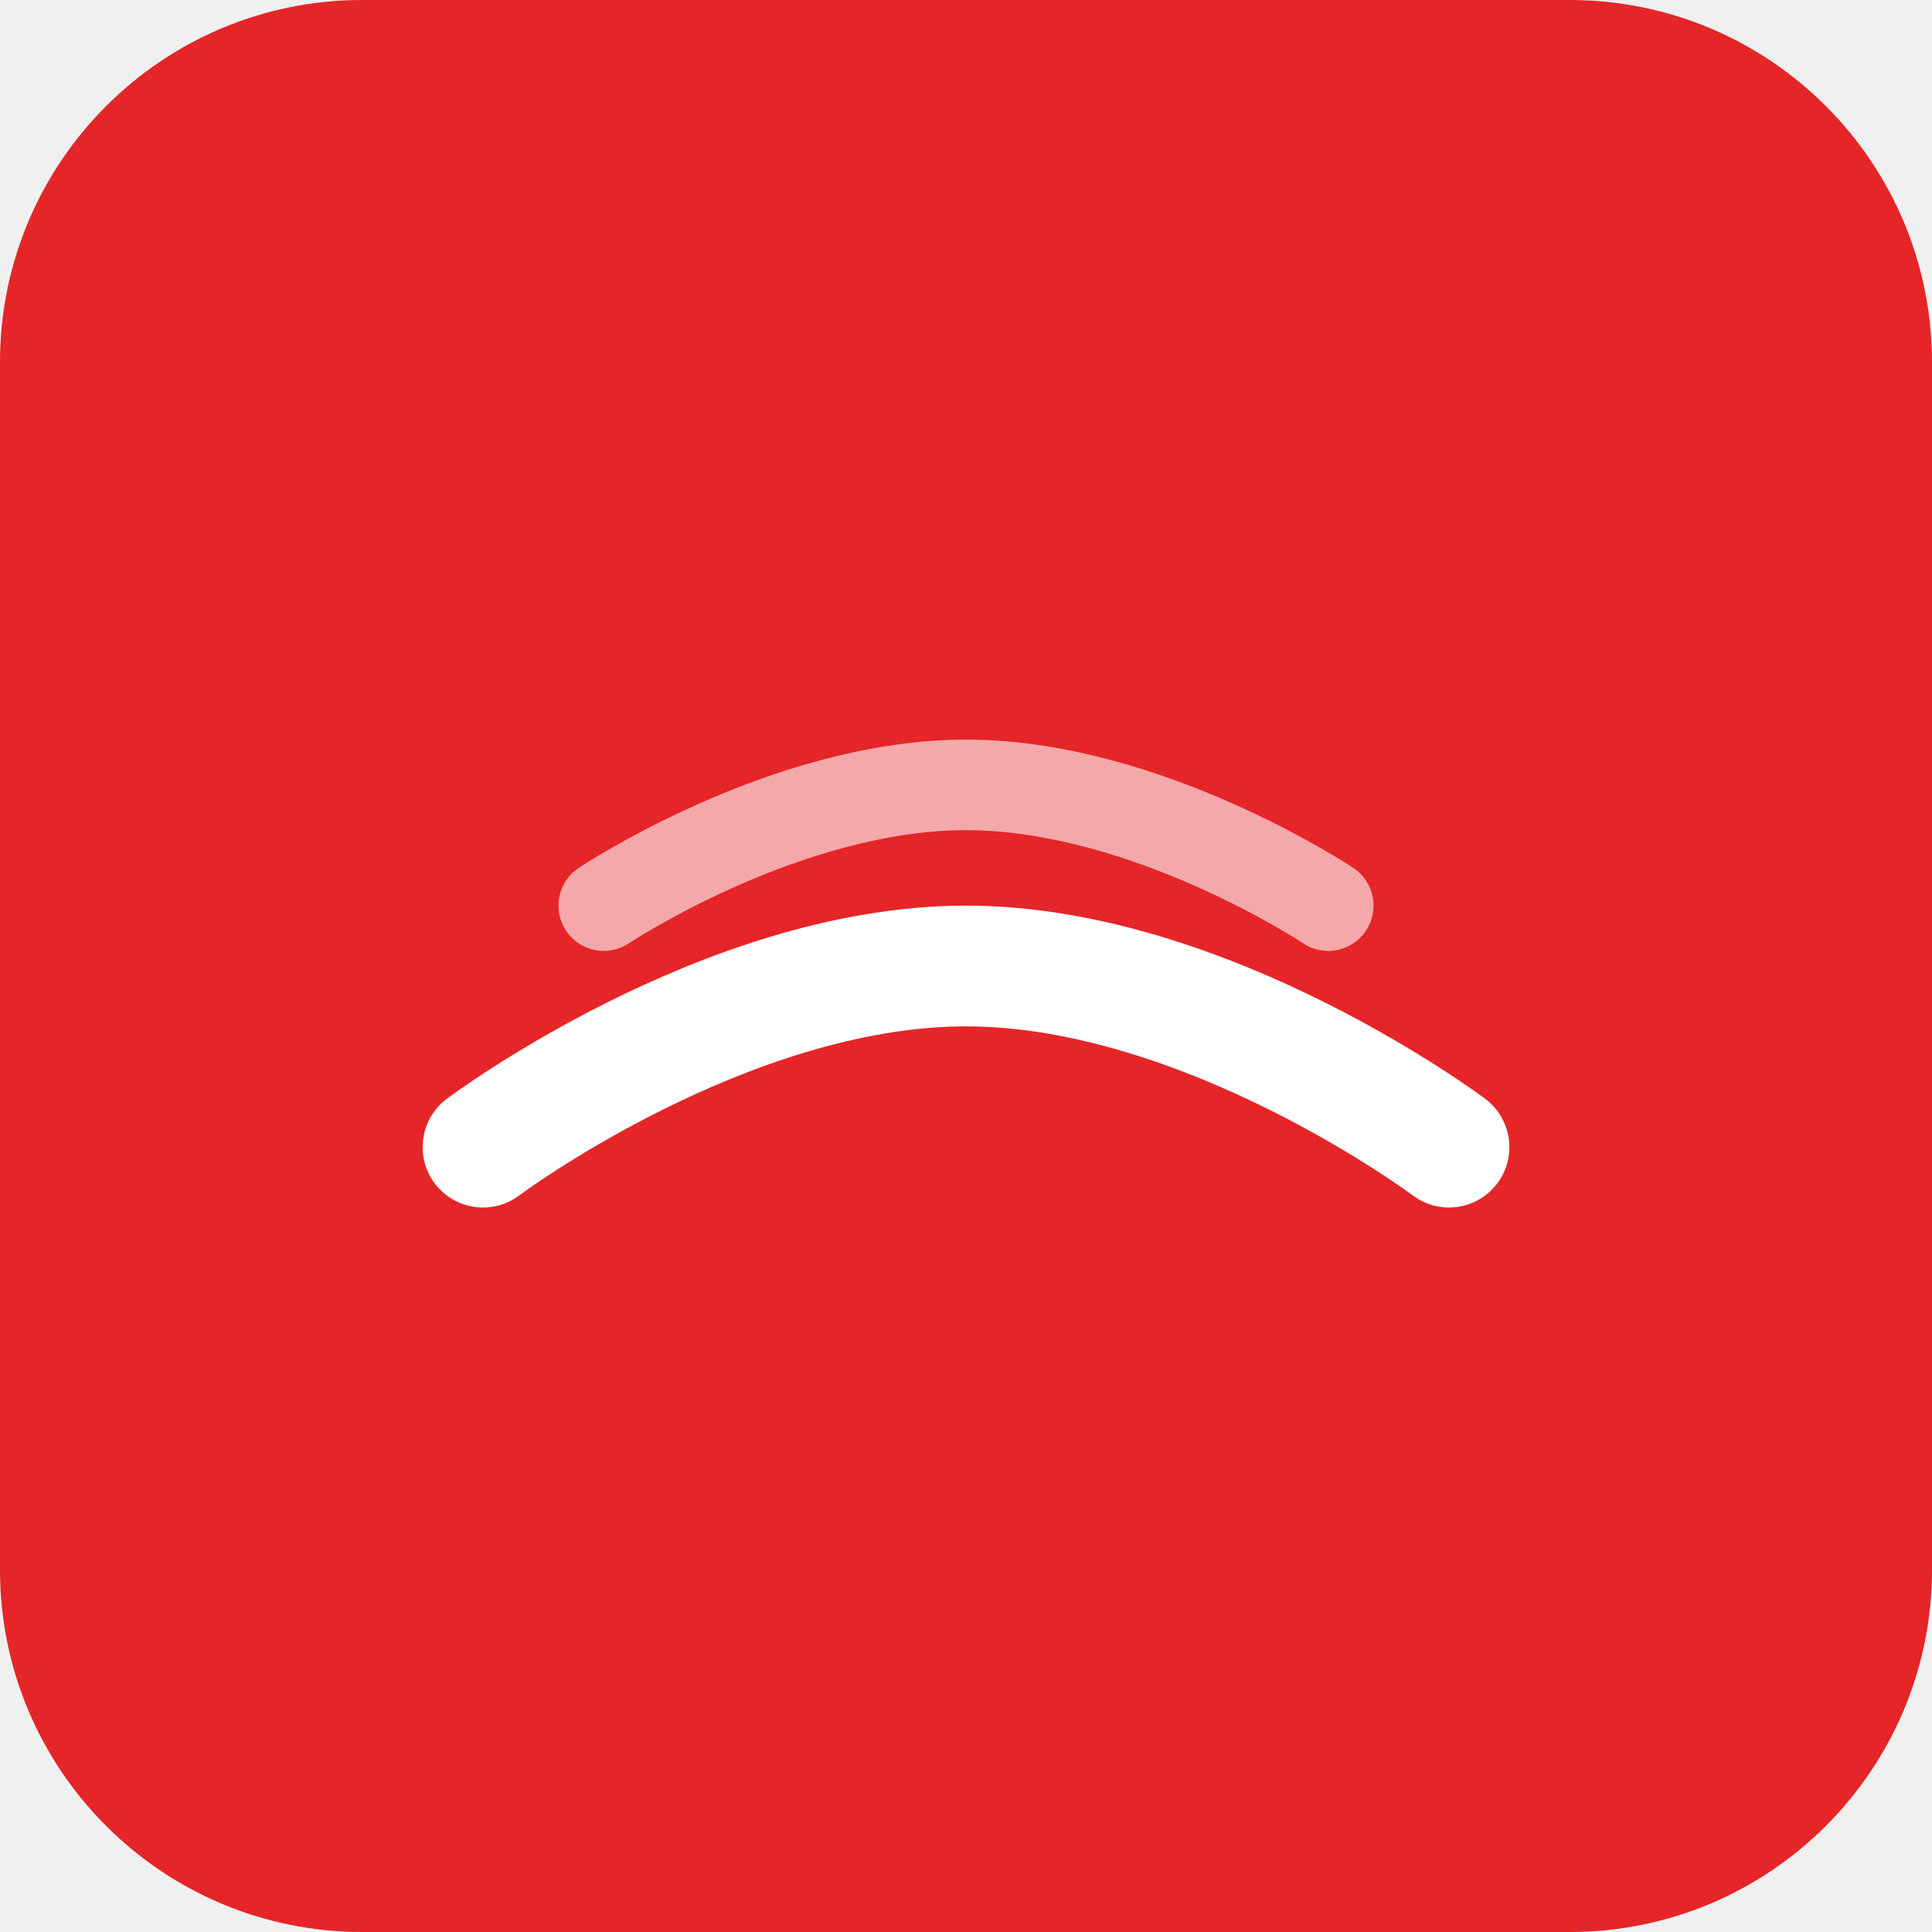
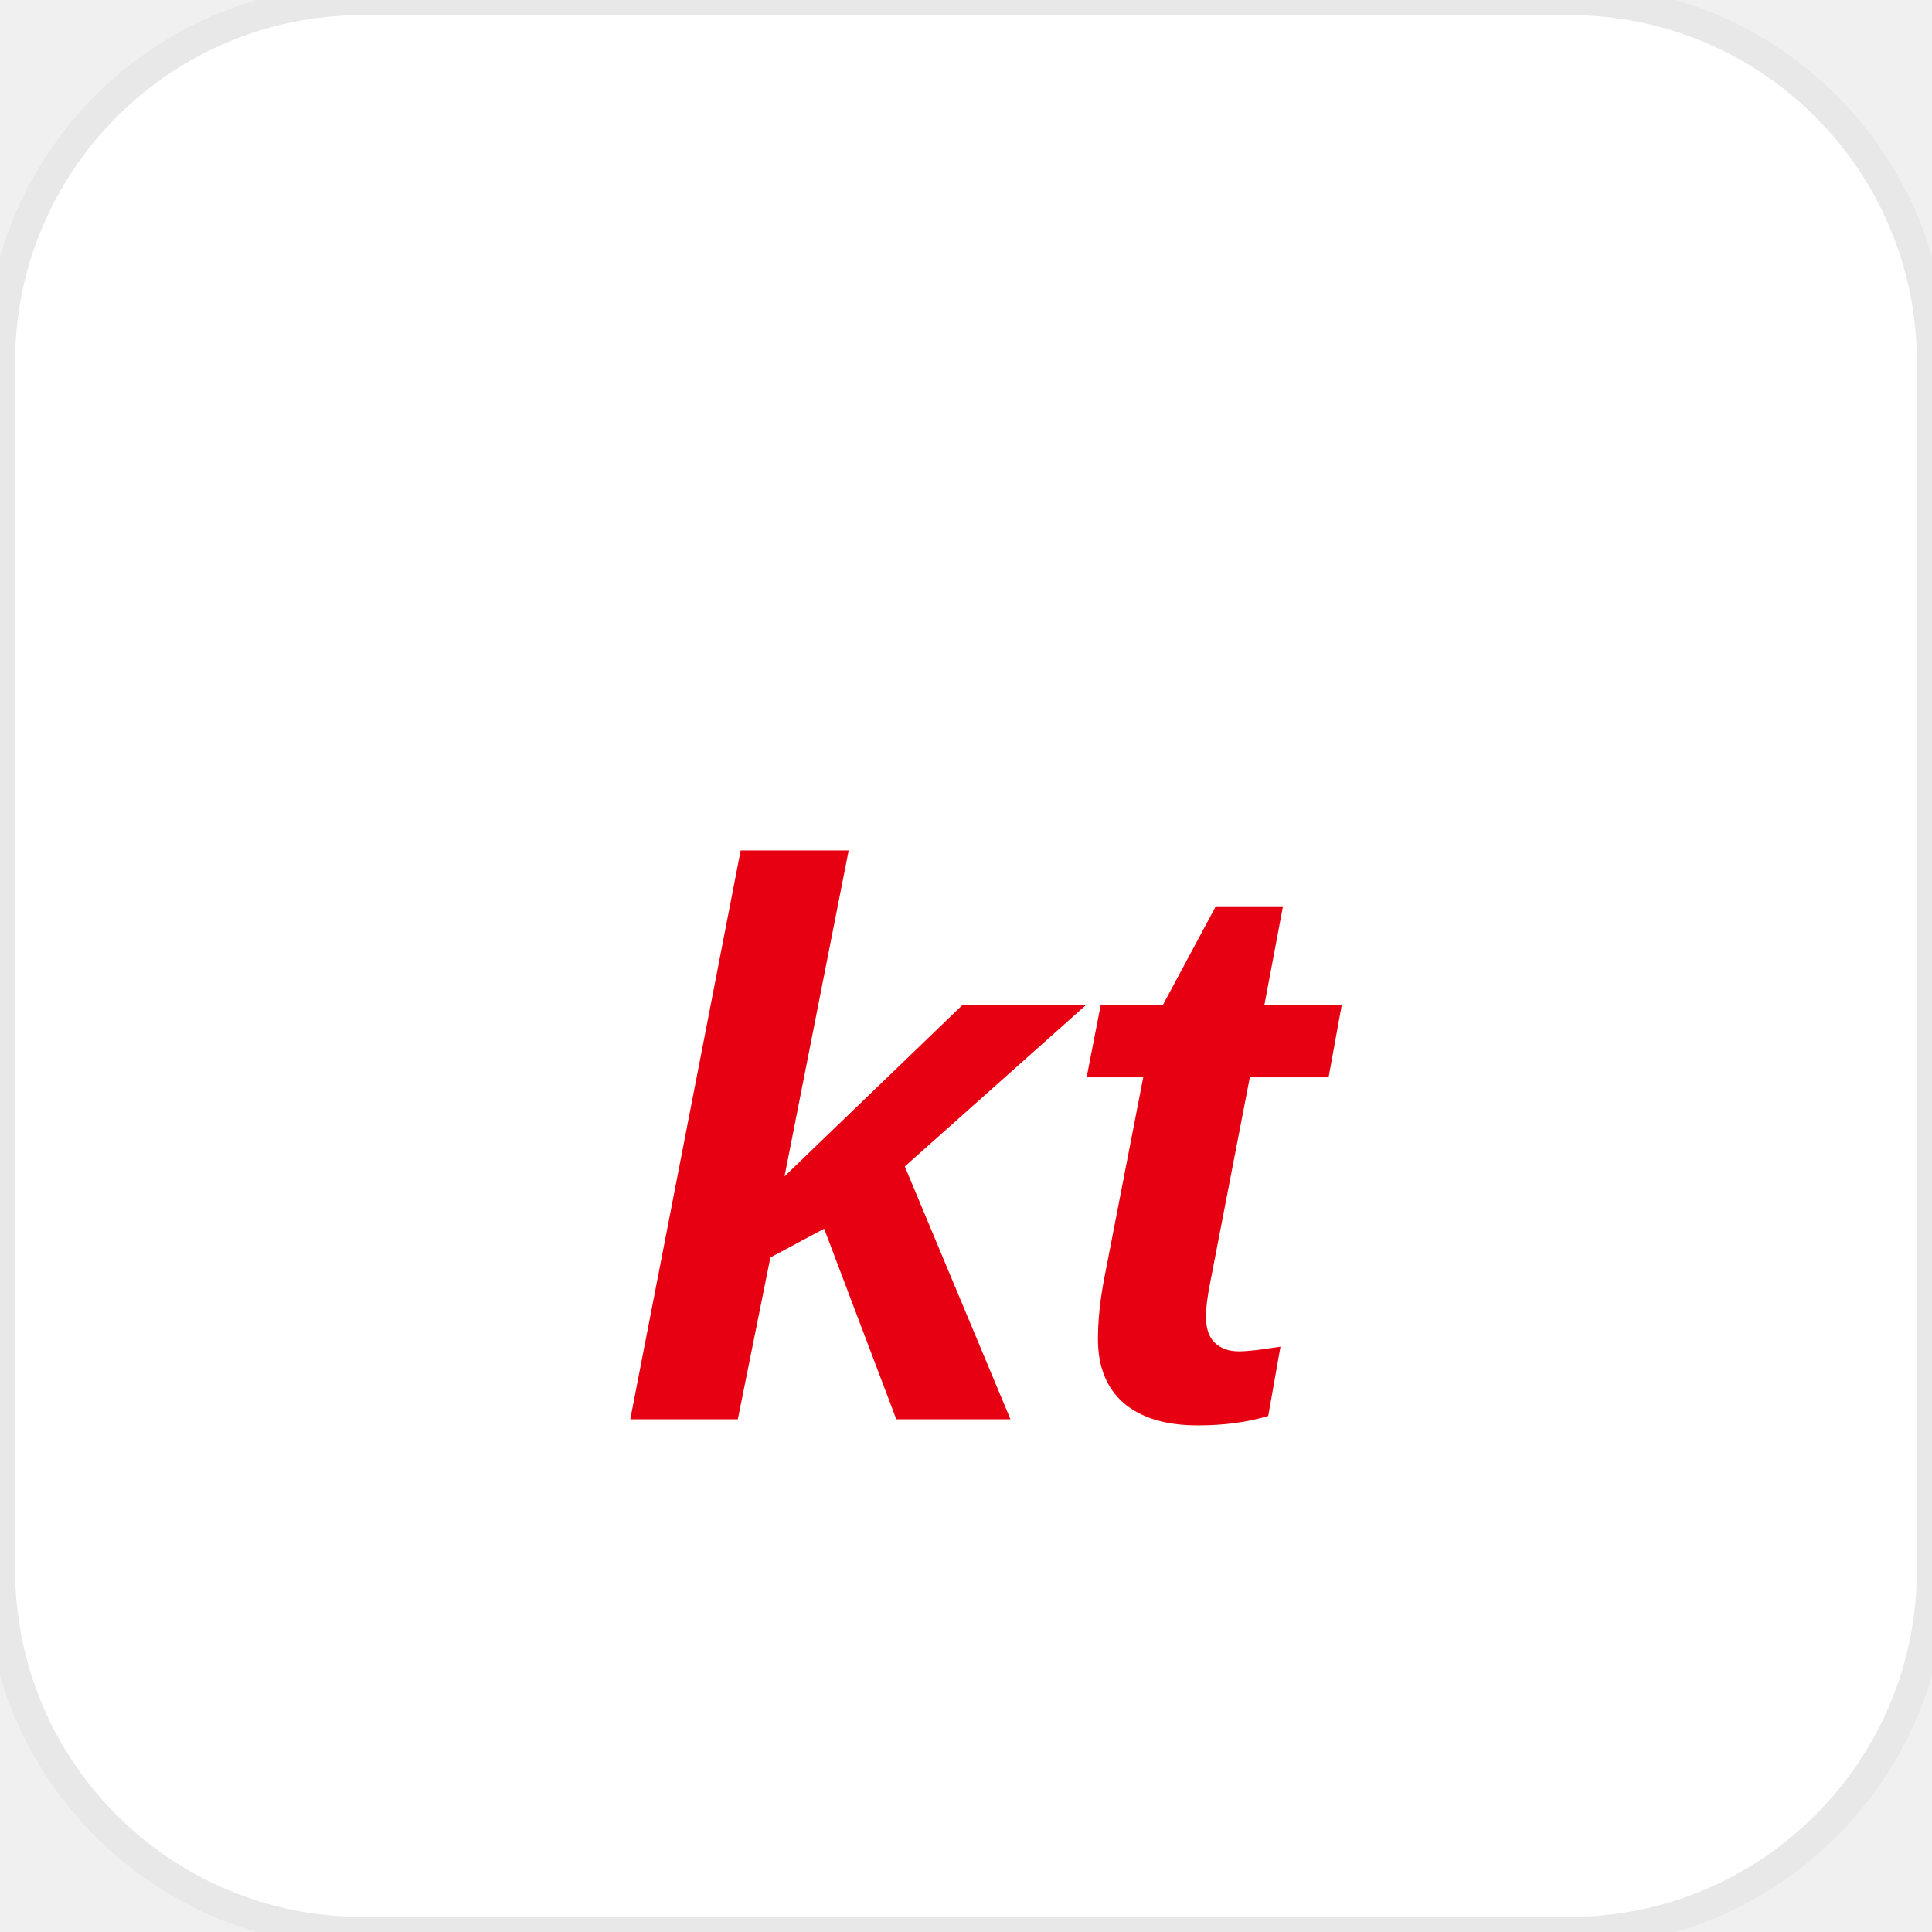
- <svg xmlns="http://www.w3.org/2000/svg" viewBox="0 0 64 64" role="img" aria-label="KT Cloud">
-   <rect width="64" height="64" rx="12" fill="#E52528" />
-   <path d="M16 38c0 0 8-6 16-6s16 6 16 6" stroke="#fff" stroke-width="4" fill="none" stroke-linecap="round" />
-   <path d="M20 30c0 0 6-4 12-4s12 4 12 4" stroke="#fff" stroke-width="3" fill="none" stroke-linecap="round" opacity="0.6" />
+ <svg xmlns="http://www.w3.org/2000/svg" viewBox="0 0 64 64" role="img" aria-label="kt cloud">
+   <rect width="64" height="64" rx="12" fill="#ffffff" stroke="#e8e8e8" stroke-width="1" />
+   <text x="32" y="38" text-anchor="middle" dominant-baseline="central" fill="#e60012" font-size="26" font-family="Arial,Helvetica,sans-serif" font-weight="900" font-style="italic">kt</text>
</svg>
